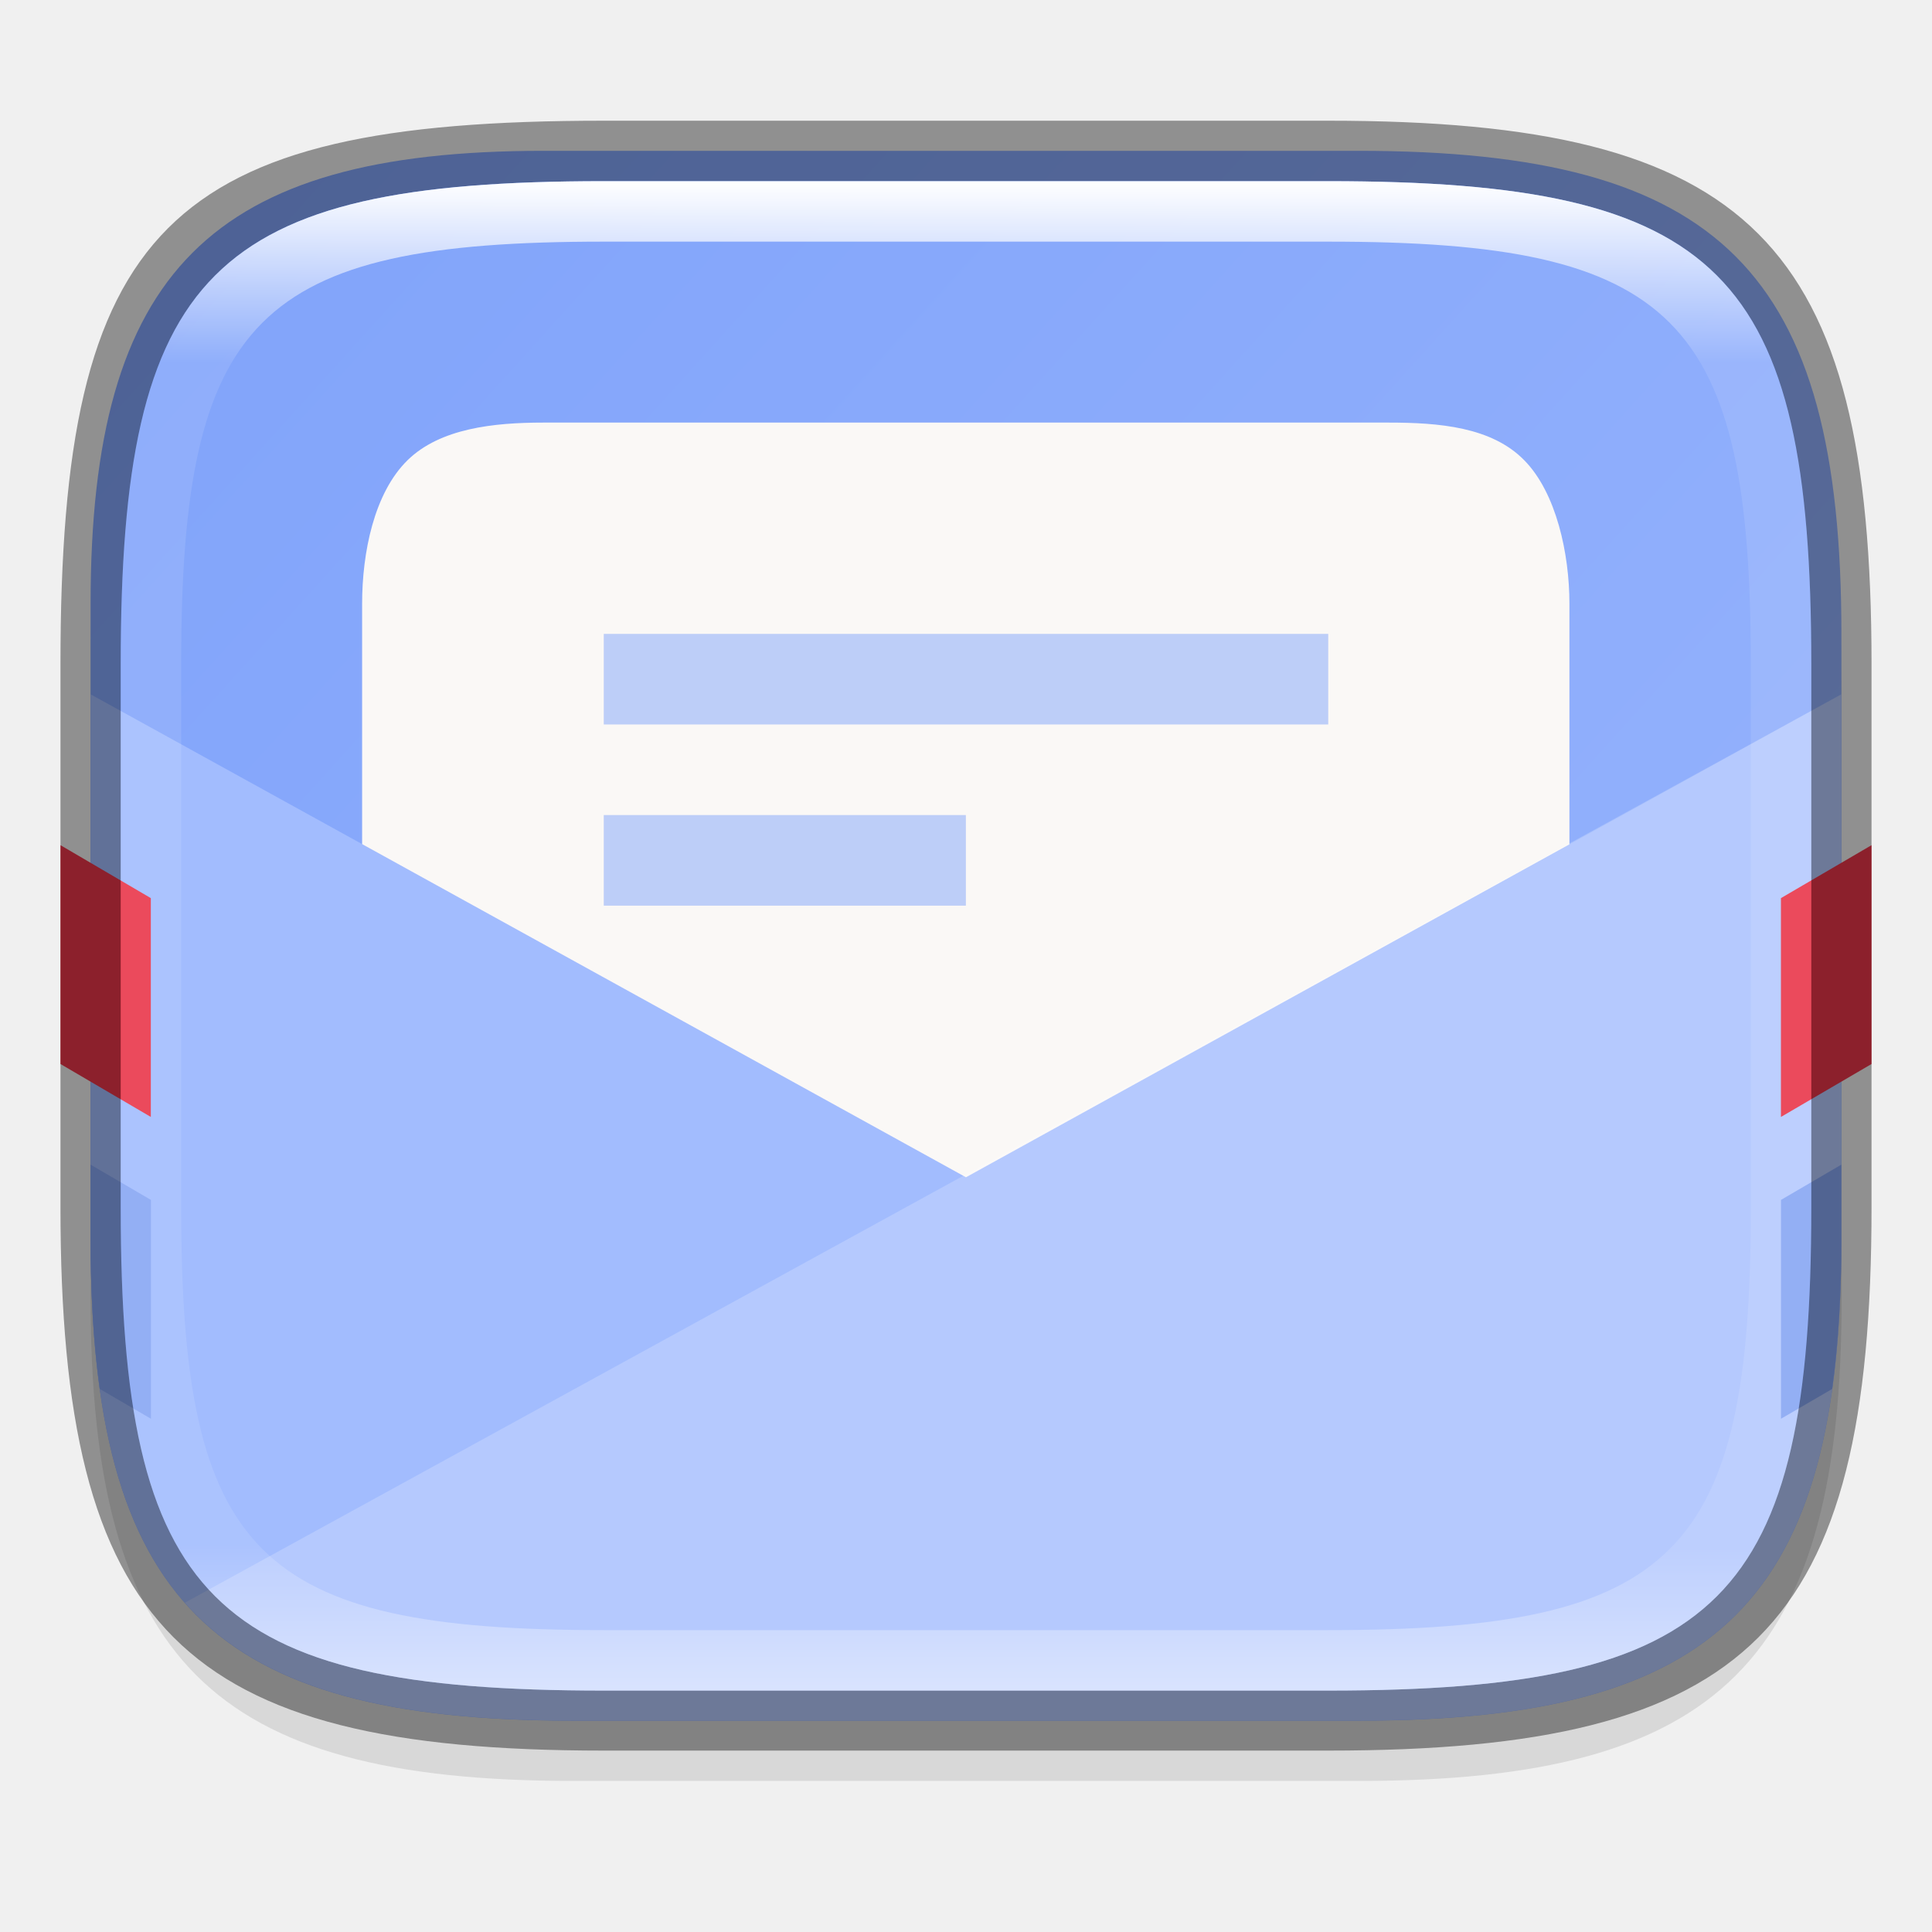
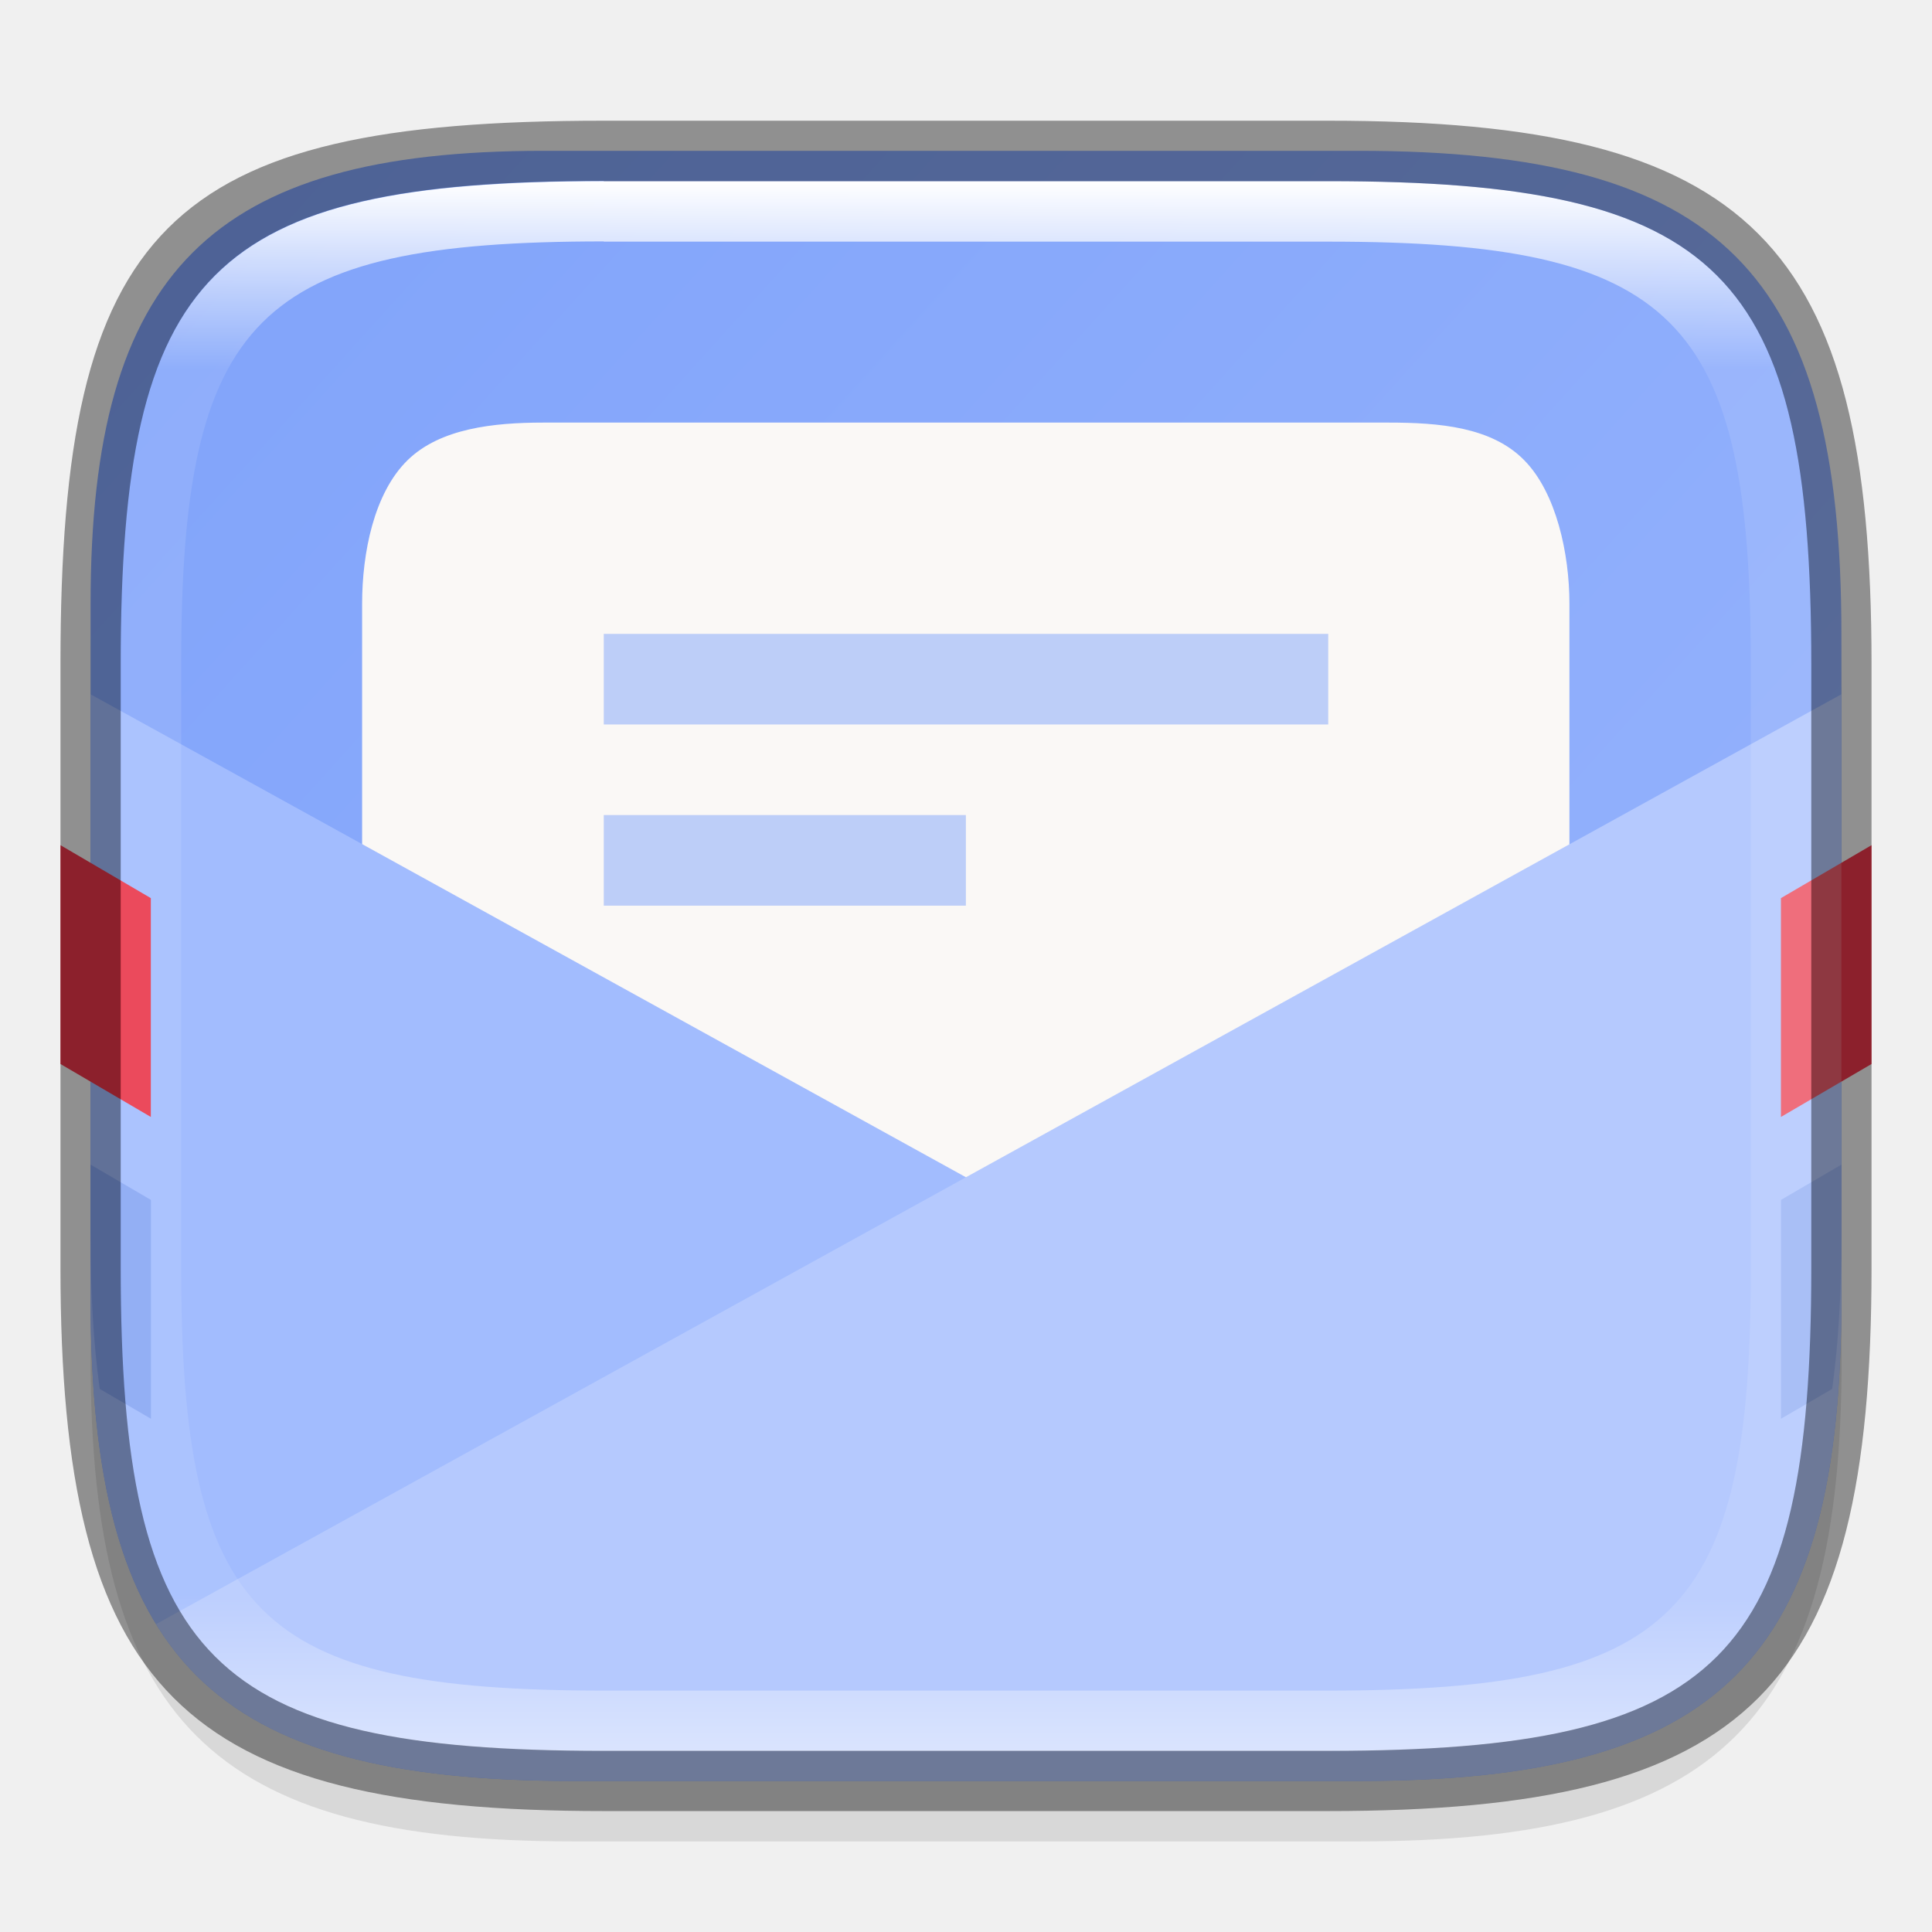
<svg xmlns="http://www.w3.org/2000/svg" xmlns:xlink="http://www.w3.org/1999/xlink" width="32" height="32" viewBox="0 0 8.467 8.467" version="1.1" id="svg2719">
  <defs id="defs2716">
    <linearGradient id="linearGradient1871">
      <stop style="stop-color:#ffffff;stop-opacity:1;" offset="0" id="stop1867" />
      <stop style="stop-color:#ffffff;stop-opacity:0.1" offset="0.12" id="stop2515" />
      <stop style="stop-color:#ffffff;stop-opacity:0.102" offset="0.9" id="stop2581" />
      <stop style="stop-color:#ffffff;stop-opacity:0.502" offset="1" id="stop1869" />
    </linearGradient>
-     <linearGradient xlink:href="#linearGradient1871" id="linearGradient16320" x1="10" y1="4" x2="10" y2="29.1" gradientUnits="userSpaceOnUse" gradientTransform="matrix(0.2645833,0,0,0.2645833,0,-0.2645833)" />
+     <linearGradient xlink:href="#linearGradient1871" id="linearGradient16320" x1="10" y1="4" x2="10" y2="30.03" gradientUnits="userSpaceOnUse" gradientTransform="matrix(0.2645833,0,0,0.2645833,0,-0.2645833)" />
    <linearGradient id="linearGradient1331">
      <stop style="stop-color:#a2bcfe;stop-opacity:1" offset="0" id="stop1327" />
      <stop style="stop-color:#80a3fa;stop-opacity:1" offset="1" id="stop1329" />
    </linearGradient>
    <linearGradient xlink:href="#linearGradient1331" id="linearGradient871" x1="11.225" y1="10.374" x2="0.414" y2="0.6" gradientUnits="userSpaceOnUse" />
  </defs>
-   <path id="rect18683" style="opacity:0.1;fill:#000000;stroke-width:0.265;stroke-linejoin:round" d="m 2.381,0.926 c -1.455,0 -1.984,0.529 -1.984,1.984 v 2.778 c 0,1.587 0.529,2.117 2.117,2.117 h 3.44 c 1.587,0 2.117,-0.529 2.117,-2.117 V 3.043 c 0,-1.587 -0.529,-2.117 -2.117,-2.117 z" />
-   <path id="rect6397" style="fill:url(#linearGradient871);stroke-width:0.255;stroke-linejoin:round;fill-opacity:1" d="M 0.397,2.646 C 0.397,1.191 0.926,0.661 2.381,0.661 h 3.572 c 1.587,-1e-8 2.117,0.529 2.117,2.117 l 10e-8,2.646 c 0,1.587 -0.529,2.117 -2.117,2.117 H 2.514 c -1.588,0 -2.117,-0.529 -2.117,-2.117 z" />
+   <path id="rect18683" style="opacity:0.1;fill:#000000;stroke-width:0.265;stroke-linejoin:round" d="m 2.381,0.926 c -1.455,0 -1.984,0.529 -1.984,1.984 v 3.043 c 0,1.587 0.529,2.117 2.117,2.117 h 3.44 c 1.587,0 2.117,-0.529 2.117,-2.117 V 3.043 c 0,-1.587 -0.529,-2.117 -2.117,-2.117 z" />
+   <path id="rect6397" style="fill:url(#linearGradient871);fill-opacity:1;stroke-width:0.255;stroke-linejoin:round" d="M 0.397,2.646 C 0.397,1.191 0.926,0.661 2.381,0.661 h 3.572 c 1.587,-1e-8 2.117,0.529 2.117,2.117 l 10e-8,2.91 c 0,1.587 -0.529,2.117 -2.117,2.117 H 2.514 c -1.588,0 -2.117,-0.529 -2.117,-2.117 z" />
  <path id="rect2491" style="opacity:1;fill:#faf8f6;stroke-width:0.265;stroke-linejoin:round" d="m 2.381,1.852 h 3.704 c 0.222,0 0.452,0.019 0.595,0.165 0.141,0.143 0.198,0.411 0.198,0.628 v 2.646 c 0,0.44 -0.354,0.794 -0.794,0.794 H 2.381 c -0.44,0 -0.794,-0.354 -0.794,-0.794 V 2.646 C 1.587,2.423 1.639,2.161 1.786,2.017 1.929,1.877 2.164,1.852 2.381,1.852 Z" />
-   <path id="rect1261" style="opacity:1;fill:#a2bcfe;fill-opacity:1;stroke-width:1;stroke-linejoin:round" d="m 1.5,11.5 v 9 c 0,6 2,8 8,8 h 13 c 6,0 8,-2 8,-8 v -9 l -14.5,8 z" transform="scale(0.2645833)" />
-   <path id="rect1805" style="opacity:0.2;fill:#ffffff;stroke-width:2.062;stroke-linejoin:round" d="M 30.5,11.5 3.061,26.547 C 4.294,27.945 6.343,28.5 9.5,28.5 h 13 c 6,0 8,-2 8,-8 z" transform="scale(0.2645833)" />
+   <path id="rect1261" style="opacity:1;fill:#a2bcfe;fill-opacity:1;stroke-width:1;stroke-linejoin:round" d="m 1.5,11.5 v 10 c 0,6 2,8 8,8 h 13 c 6,0 8,-2 8,-8 v -10 l -14.5,8 z" transform="scale(0.2645833)" />
  <path id="rect3166" style="opacity:0.5;fill:#80a3fa;fill-opacity:1;stroke-width:0.324;stroke-linejoin:round" d="M 2.646,2.778 V 3.175 h 3.175 V 2.778 Z m 0,0.794 V 3.969 h 1.587 V 3.572 Z" />
  <path id="rect3659" style="opacity:1;fill:#e93549;stroke-width:0.265;stroke-linejoin:round" d="M 0.265,3.704 V 4.663 L 0.661,4.895 V 3.936 Z m 7.937,0 -0.397,0.232 v 0.959 l 0.397,-0.232 z" />
  <path id="rect4105" style="opacity:1;fill:#87a6f3;fill-opacity:1;stroke-width:1;stroke-linejoin:round" d="M 1.5 19.291 L 1.5 20.5 C 1.5 21.429 1.549 22.261 1.652 23.006 L 2.5 23.5 L 2.5 19.875 L 1.5 19.291 z M 30.5 19.291 L 29.5 19.875 L 29.5 23.5 L 30.348 23.006 C 30.451 22.261 30.5 21.429 30.5 20.5 L 30.5 19.291 z " transform="scale(0.2645833)" />
-   <path id="rect2545" style="opacity:0.4;fill:#000000;stroke-width:0.388;stroke-linejoin:round" d="m 2.646,0.529 c -1.918,0 -2.381,0.463 -2.381,2.381 v 2.381 c 6.1e-7,1.852 0.529,2.381 2.381,2.381 h 3.175 c 1.852,0 2.381,-0.529 2.381,-2.381 v -2.381 c 0,-1.852 -0.529,-2.381 -2.381,-2.381 z m 0,0.265 h 3.175 c 1.72,0 2.117,0.397 2.117,2.117 v 2.381 c -3e-7,1.72 -0.397,2.117 -2.117,2.117 h -3.175 c -1.72,0 -2.117,-0.397 -2.117,-2.117 v -2.381 C 0.529,1.191 0.926,0.794 2.646,0.794 Z" />
-   <path id="rect13250" style="fill:url(#linearGradient16320);fill-opacity:1;stroke-width:0.265;stroke-linejoin:round" d="m 2.646,0.794 c -1.72,0 -2.117,0.397 -2.117,2.117 v 2.381 c 0,1.72 0.397,2.117 2.117,2.117 h 3.175 c 1.72,0 2.117,-0.397 2.117,-2.117 v -2.381 C 7.937,1.191 7.541,0.794 5.821,0.794 Z m 0,0.265 h 3.175 c 1.521,0 1.852,0.331 1.852,1.852 v 2.381 c 0,1.521 -0.331,1.852 -1.852,1.852 h -3.175 c -1.521,0 -1.852,-0.331 -1.852,-1.852 v -2.381 c 0,-1.521 0.331,-1.852 1.852,-1.852 z" />
+   <path id="rect1238" style="opacity:0.2;fill:#ffffff;stroke-width:2;stroke-linejoin:round" d="M 30.5 11.5 L 2.584 26.902 C 3.735 28.779 5.896 29.5 9.5 29.5 L 22.5 29.5 C 28.5 29.5 30.5 27.5 30.5 21.5 L 30.5 11.5 z " transform="scale(0.2645833)" />
+   <path id="rect13250" style="fill:url(#linearGradient16320);fill-opacity:1;stroke-width:0.265;stroke-linejoin:round" d="m 2.646,0.794 c -1.72,0 -2.117,0.397 -2.117,2.117 v 2.646 c 0,1.72 0.397,2.117 2.117,2.117 h 3.175 c 1.72,0 2.117,-0.397 2.117,-2.117 V 2.91 C 7.937,1.191 7.541,0.794 5.821,0.794 Z m 0,0.265 h 3.175 c 1.521,0 1.852,0.331 1.852,1.852 v 2.646 c 0,1.521 -0.331,1.852 -1.852,1.852 h -3.175 c -1.521,0 -1.852,-0.331 -1.852,-1.852 V 2.91 c 0,-1.521 0.331,-1.852 1.852,-1.852 z" />
+   <path id="rect2545" style="opacity:0.4;fill:#000000;stroke-width:0.388;stroke-linejoin:round" d="m 2.646,0.529 c -1.918,0 -2.381,0.463 -2.381,2.381 V 5.556 c 0,1.852 0.529,2.381 2.381,2.381 h 3.175 c 1.852,0 2.381,-0.529 2.381,-2.381 V 2.91 c 0,-1.852 -0.529,-2.381 -2.381,-2.381 z m 0,0.265 h 3.175 c 1.72,0 2.117,0.397 2.117,2.117 V 5.556 c 0,1.72 -0.397,2.117 -2.117,2.117 h -3.175 c -1.72,0 -2.117,-0.397 -2.117,-2.117 V 2.91 c 0,-1.72 0.397,-2.117 2.117,-2.117 z" />
</svg>
